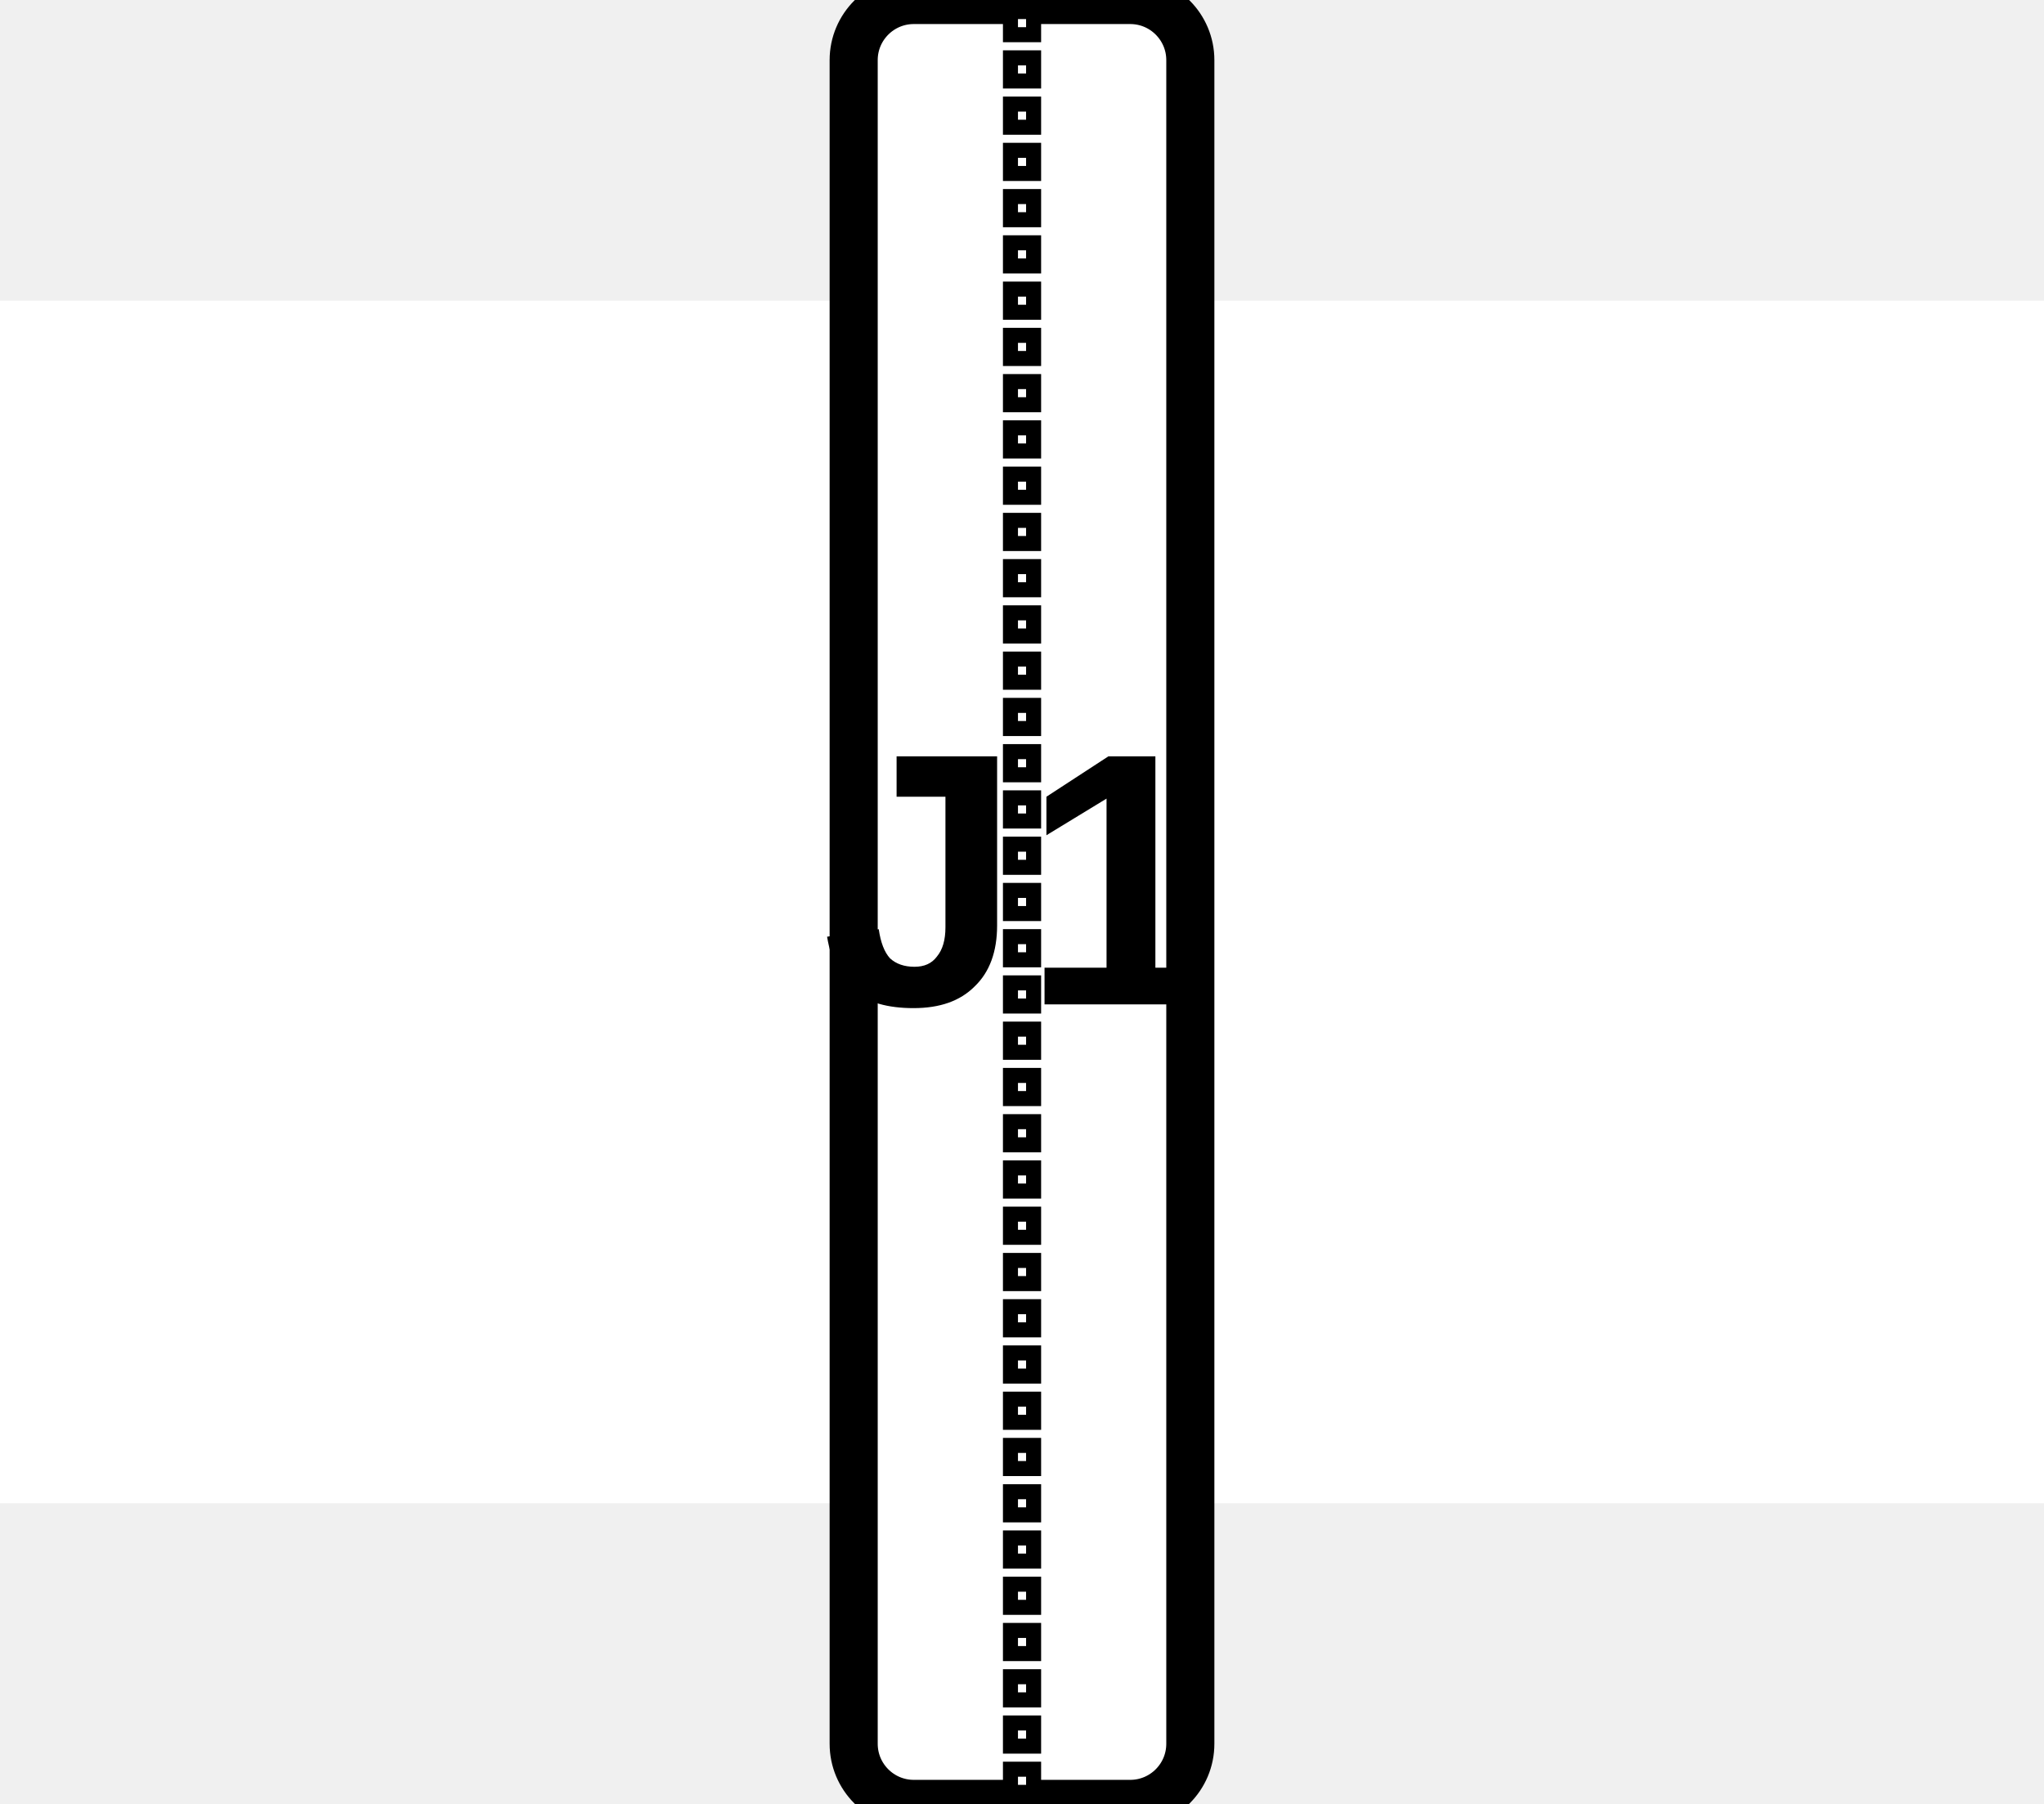
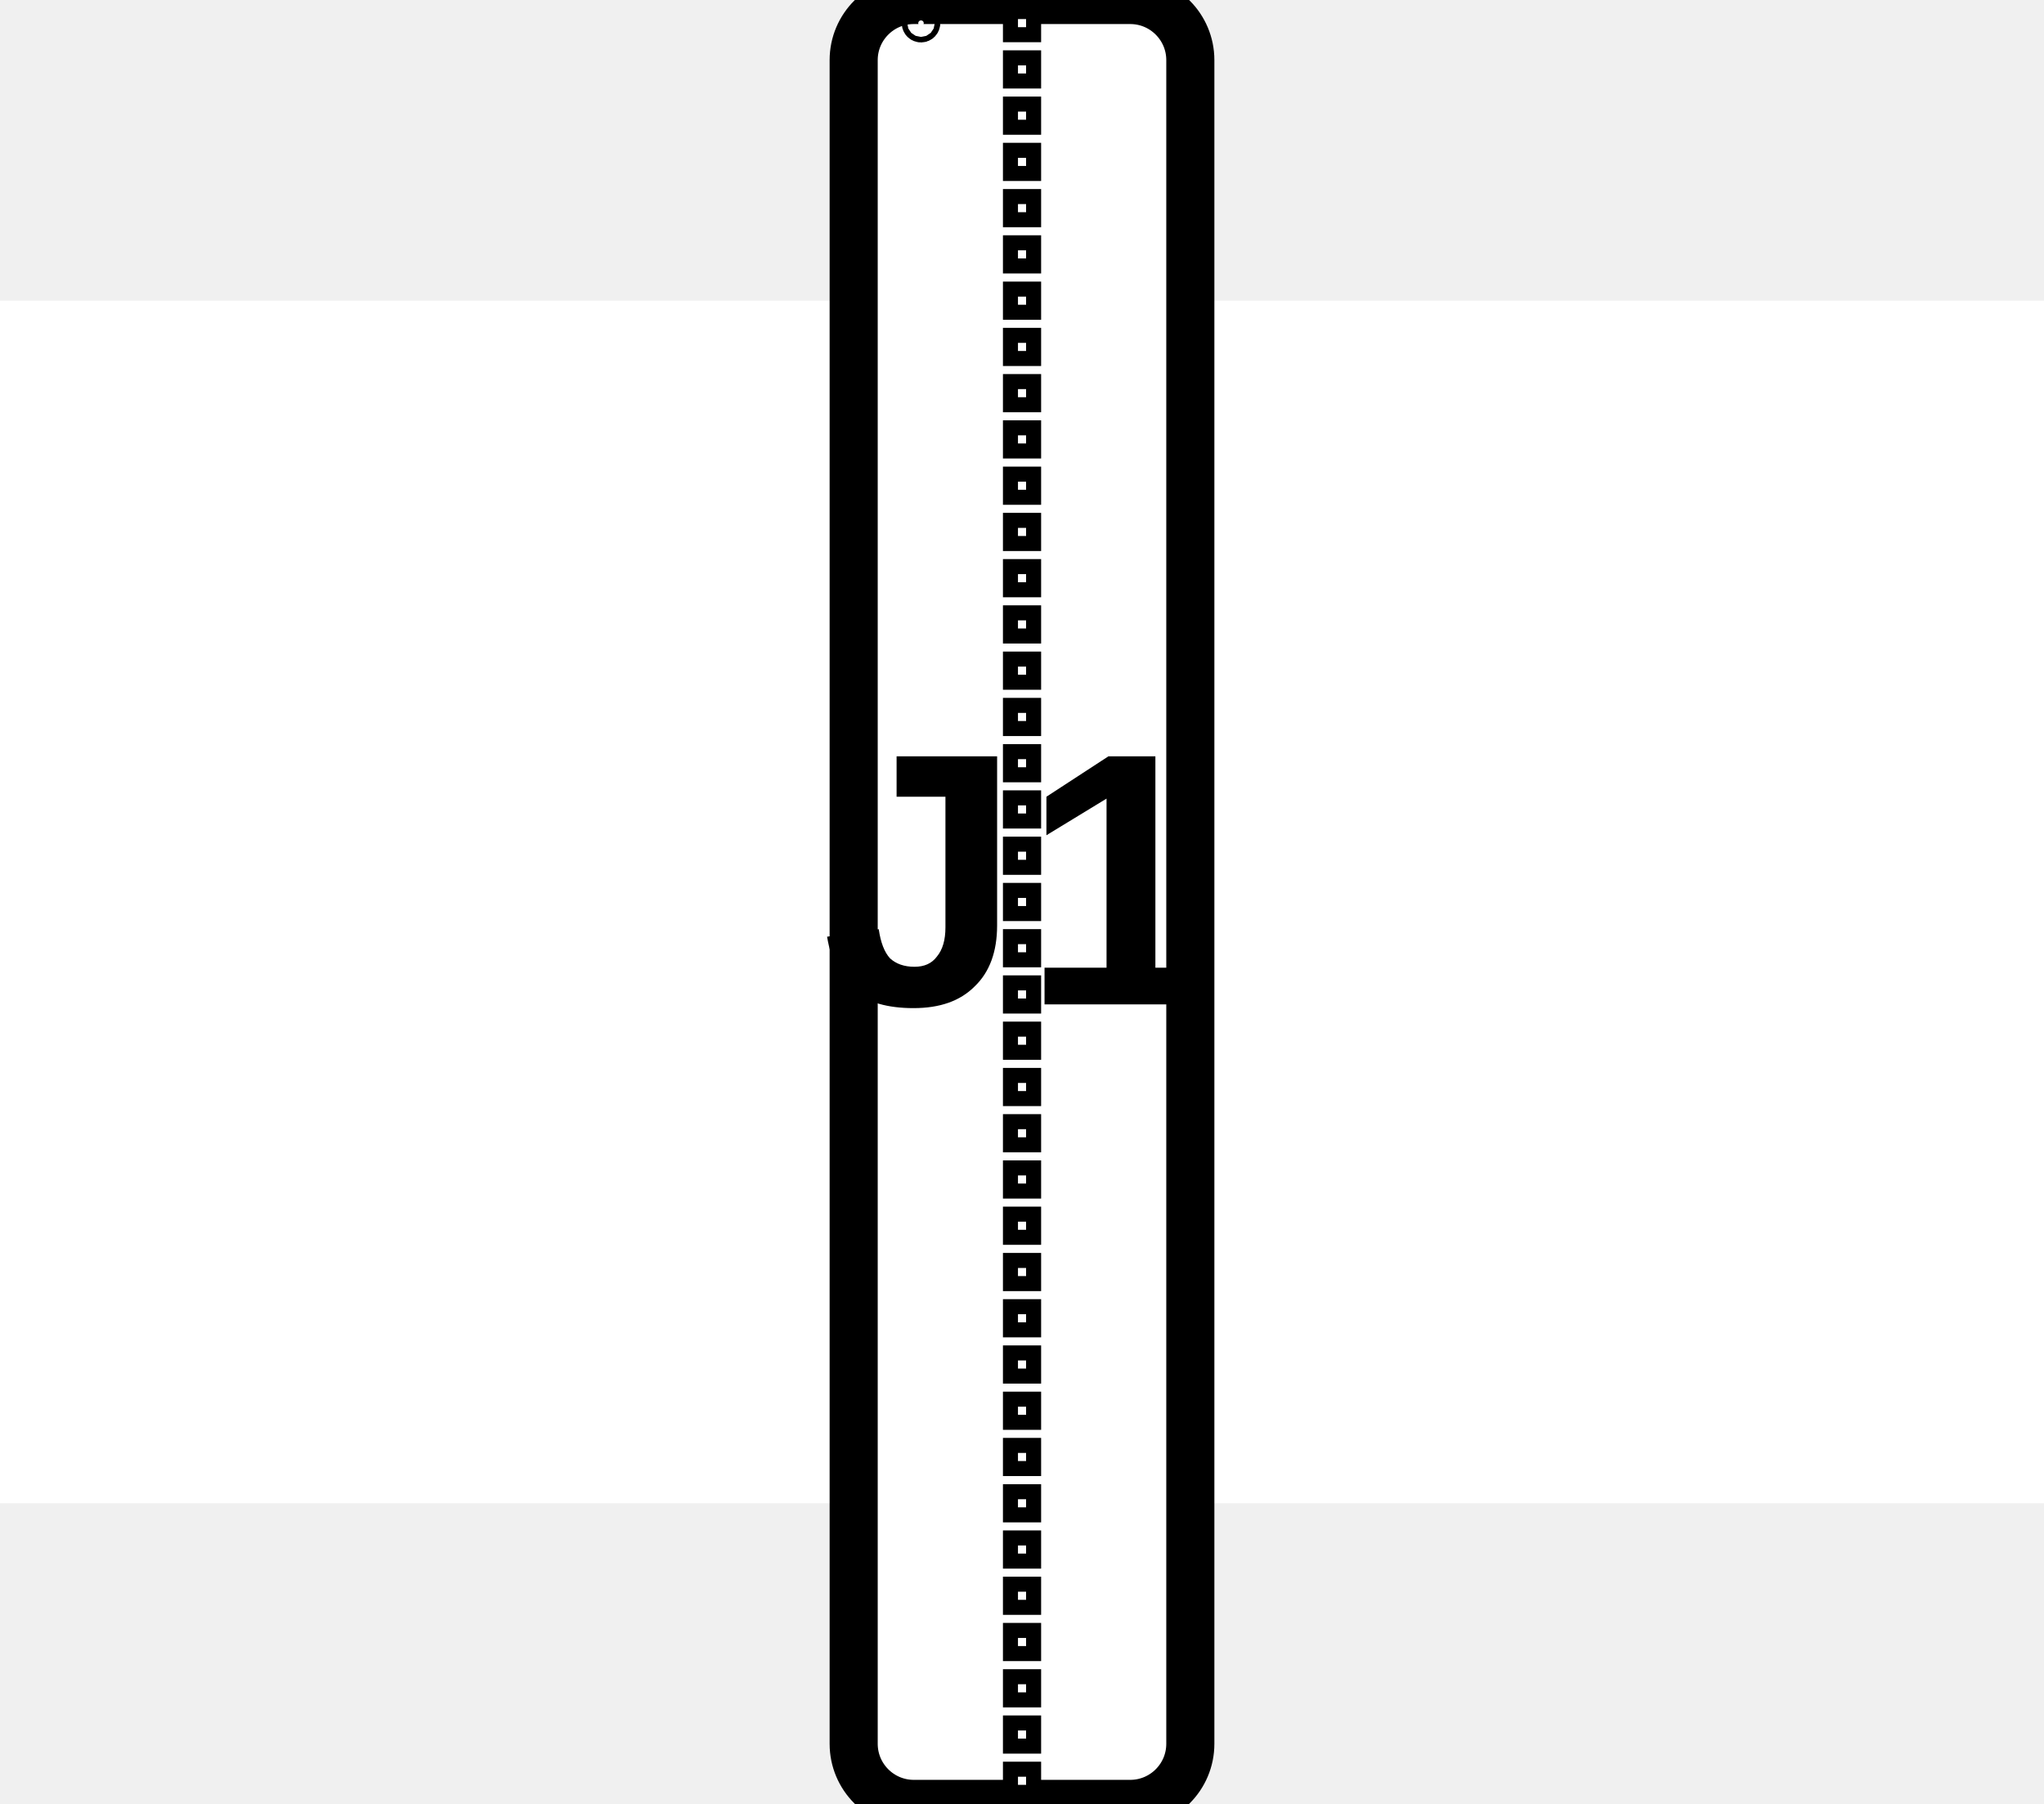
<svg xmlns="http://www.w3.org/2000/svg" width="34mm" height="30mm" viewBox="0 0 34 30">
  <rect x="0" y="5" width="34" height="20" fill="#FFFFFF" stroke="none" />
  <rect x="14.2" y="0" width="5.6" height="30" rx="1" ry="1" fill="#FFFFFF" stroke="#000000" stroke-width="0.8" />
  <rect x="16.808" y="0.192" width="0.385" height="0.385" fill="#FFFFFF" stroke="#000000" stroke-width="0.25" />
  <rect x="16.808" y="0.962" width="0.385" height="0.385" fill="#FFFFFF" stroke="#000000" stroke-width="0.25" />
  <rect x="16.808" y="1.731" width="0.385" height="0.385" fill="#FFFFFF" stroke="#000000" stroke-width="0.25" />
  <rect x="16.808" y="2.5" width="0.385" height="0.385" fill="#FFFFFF" stroke="#000000" stroke-width="0.25" />
  <rect x="16.808" y="3.269" width="0.385" height="0.385" fill="#FFFFFF" stroke="#000000" stroke-width="0.25" />
  <rect x="16.808" y="4.038" width="0.385" height="0.385" fill="#FFFFFF" stroke="#000000" stroke-width="0.25" />
  <rect x="16.808" y="4.808" width="0.385" height="0.385" fill="#FFFFFF" stroke="#000000" stroke-width="0.25" />
  <rect x="16.808" y="5.577" width="0.385" height="0.385" fill="#FFFFFF" stroke="#000000" stroke-width="0.25" />
  <rect x="16.808" y="6.346" width="0.385" height="0.385" fill="#FFFFFF" stroke="#000000" stroke-width="0.25" />
  <rect x="16.808" y="7.115" width="0.385" height="0.385" fill="#FFFFFF" stroke="#000000" stroke-width="0.25" />
  <rect x="16.808" y="7.885" width="0.385" height="0.385" fill="#FFFFFF" stroke="#000000" stroke-width="0.25" />
  <rect x="16.808" y="8.654" width="0.385" height="0.385" fill="#FFFFFF" stroke="#000000" stroke-width="0.25" />
  <rect x="16.808" y="9.423" width="0.385" height="0.385" fill="#FFFFFF" stroke="#000000" stroke-width="0.25" />
  <rect x="16.808" y="10.192" width="0.385" height="0.385" fill="#FFFFFF" stroke="#000000" stroke-width="0.25" />
  <rect x="16.808" y="10.961" width="0.385" height="0.385" fill="#FFFFFF" stroke="#000000" stroke-width="0.25" />
  <rect x="16.808" y="11.731" width="0.385" height="0.385" fill="#FFFFFF" stroke="#000000" stroke-width="0.25" />
  <rect x="16.808" y="12.5" width="0.385" height="0.385" fill="#FFFFFF" stroke="#000000" stroke-width="0.25" />
  <rect x="16.808" y="13.269" width="0.385" height="0.385" fill="#FFFFFF" stroke="#000000" stroke-width="0.25" />
  <rect x="16.808" y="14.039" width="0.385" height="0.385" fill="#FFFFFF" stroke="#000000" stroke-width="0.25" />
  <rect x="16.808" y="14.808" width="0.385" height="0.385" fill="#FFFFFF" stroke="#000000" stroke-width="0.25" />
  <rect x="16.808" y="15.577" width="0.385" height="0.385" fill="#FFFFFF" stroke="#000000" stroke-width="0.25" />
  <rect x="16.808" y="16.346" width="0.385" height="0.385" fill="#FFFFFF" stroke="#000000" stroke-width="0.25" />
  <rect x="16.808" y="17.115" width="0.385" height="0.385" fill="#FFFFFF" stroke="#000000" stroke-width="0.25" />
  <rect x="16.808" y="17.885" width="0.385" height="0.385" fill="#FFFFFF" stroke="#000000" stroke-width="0.25" />
  <rect x="16.808" y="18.654" width="0.385" height="0.385" fill="#FFFFFF" stroke="#000000" stroke-width="0.25" />
  <rect x="16.808" y="19.423" width="0.385" height="0.385" fill="#FFFFFF" stroke="#000000" stroke-width="0.25" />
  <rect x="16.808" y="20.192" width="0.385" height="0.385" fill="#FFFFFF" stroke="#000000" stroke-width="0.25" />
  <rect x="16.808" y="20.962" width="0.385" height="0.385" fill="#FFFFFF" stroke="#000000" stroke-width="0.25" />
  <rect x="16.808" y="21.731" width="0.385" height="0.385" fill="#FFFFFF" stroke="#000000" stroke-width="0.25" />
  <rect x="16.808" y="22.5" width="0.385" height="0.385" fill="#FFFFFF" stroke="#000000" stroke-width="0.25" />
  <rect x="16.808" y="23.269" width="0.385" height="0.385" fill="#FFFFFF" stroke="#000000" stroke-width="0.25" />
  <rect x="16.808" y="24.038" width="0.385" height="0.385" fill="#FFFFFF" stroke="#000000" stroke-width="0.25" />
  <rect x="16.808" y="24.808" width="0.385" height="0.385" fill="#FFFFFF" stroke="#000000" stroke-width="0.25" />
  <rect x="16.808" y="25.577" width="0.385" height="0.385" fill="#FFFFFF" stroke="#000000" stroke-width="0.25" />
  <rect x="16.808" y="26.346" width="0.385" height="0.385" fill="#FFFFFF" stroke="#000000" stroke-width="0.25" />
  <rect x="16.808" y="27.115" width="0.385" height="0.385" fill="#FFFFFF" stroke="#000000" stroke-width="0.25" />
  <rect x="16.808" y="27.885" width="0.385" height="0.385" fill="#FFFFFF" stroke="#000000" stroke-width="0.25" />
  <rect x="16.808" y="28.654" width="0.385" height="0.385" fill="#FFFFFF" stroke="#000000" stroke-width="0.25" />
  <rect x="16.808" y="29.423" width="0.385" height="0.385" fill="#FFFFFF" stroke="#000000" stroke-width="0.25" />
+   <circle cx="15.32" cy="0.385" r="0.046" fill="#FFFFFF" stroke="#000000" stroke-width="0.55" />
  <text x="17" y="15" font-family="Arial, sans-serif" font-size="6" font-weight="bold" text-anchor="middle" dominant-baseline="middle" fill="#000000">J1</text>
</svg>
